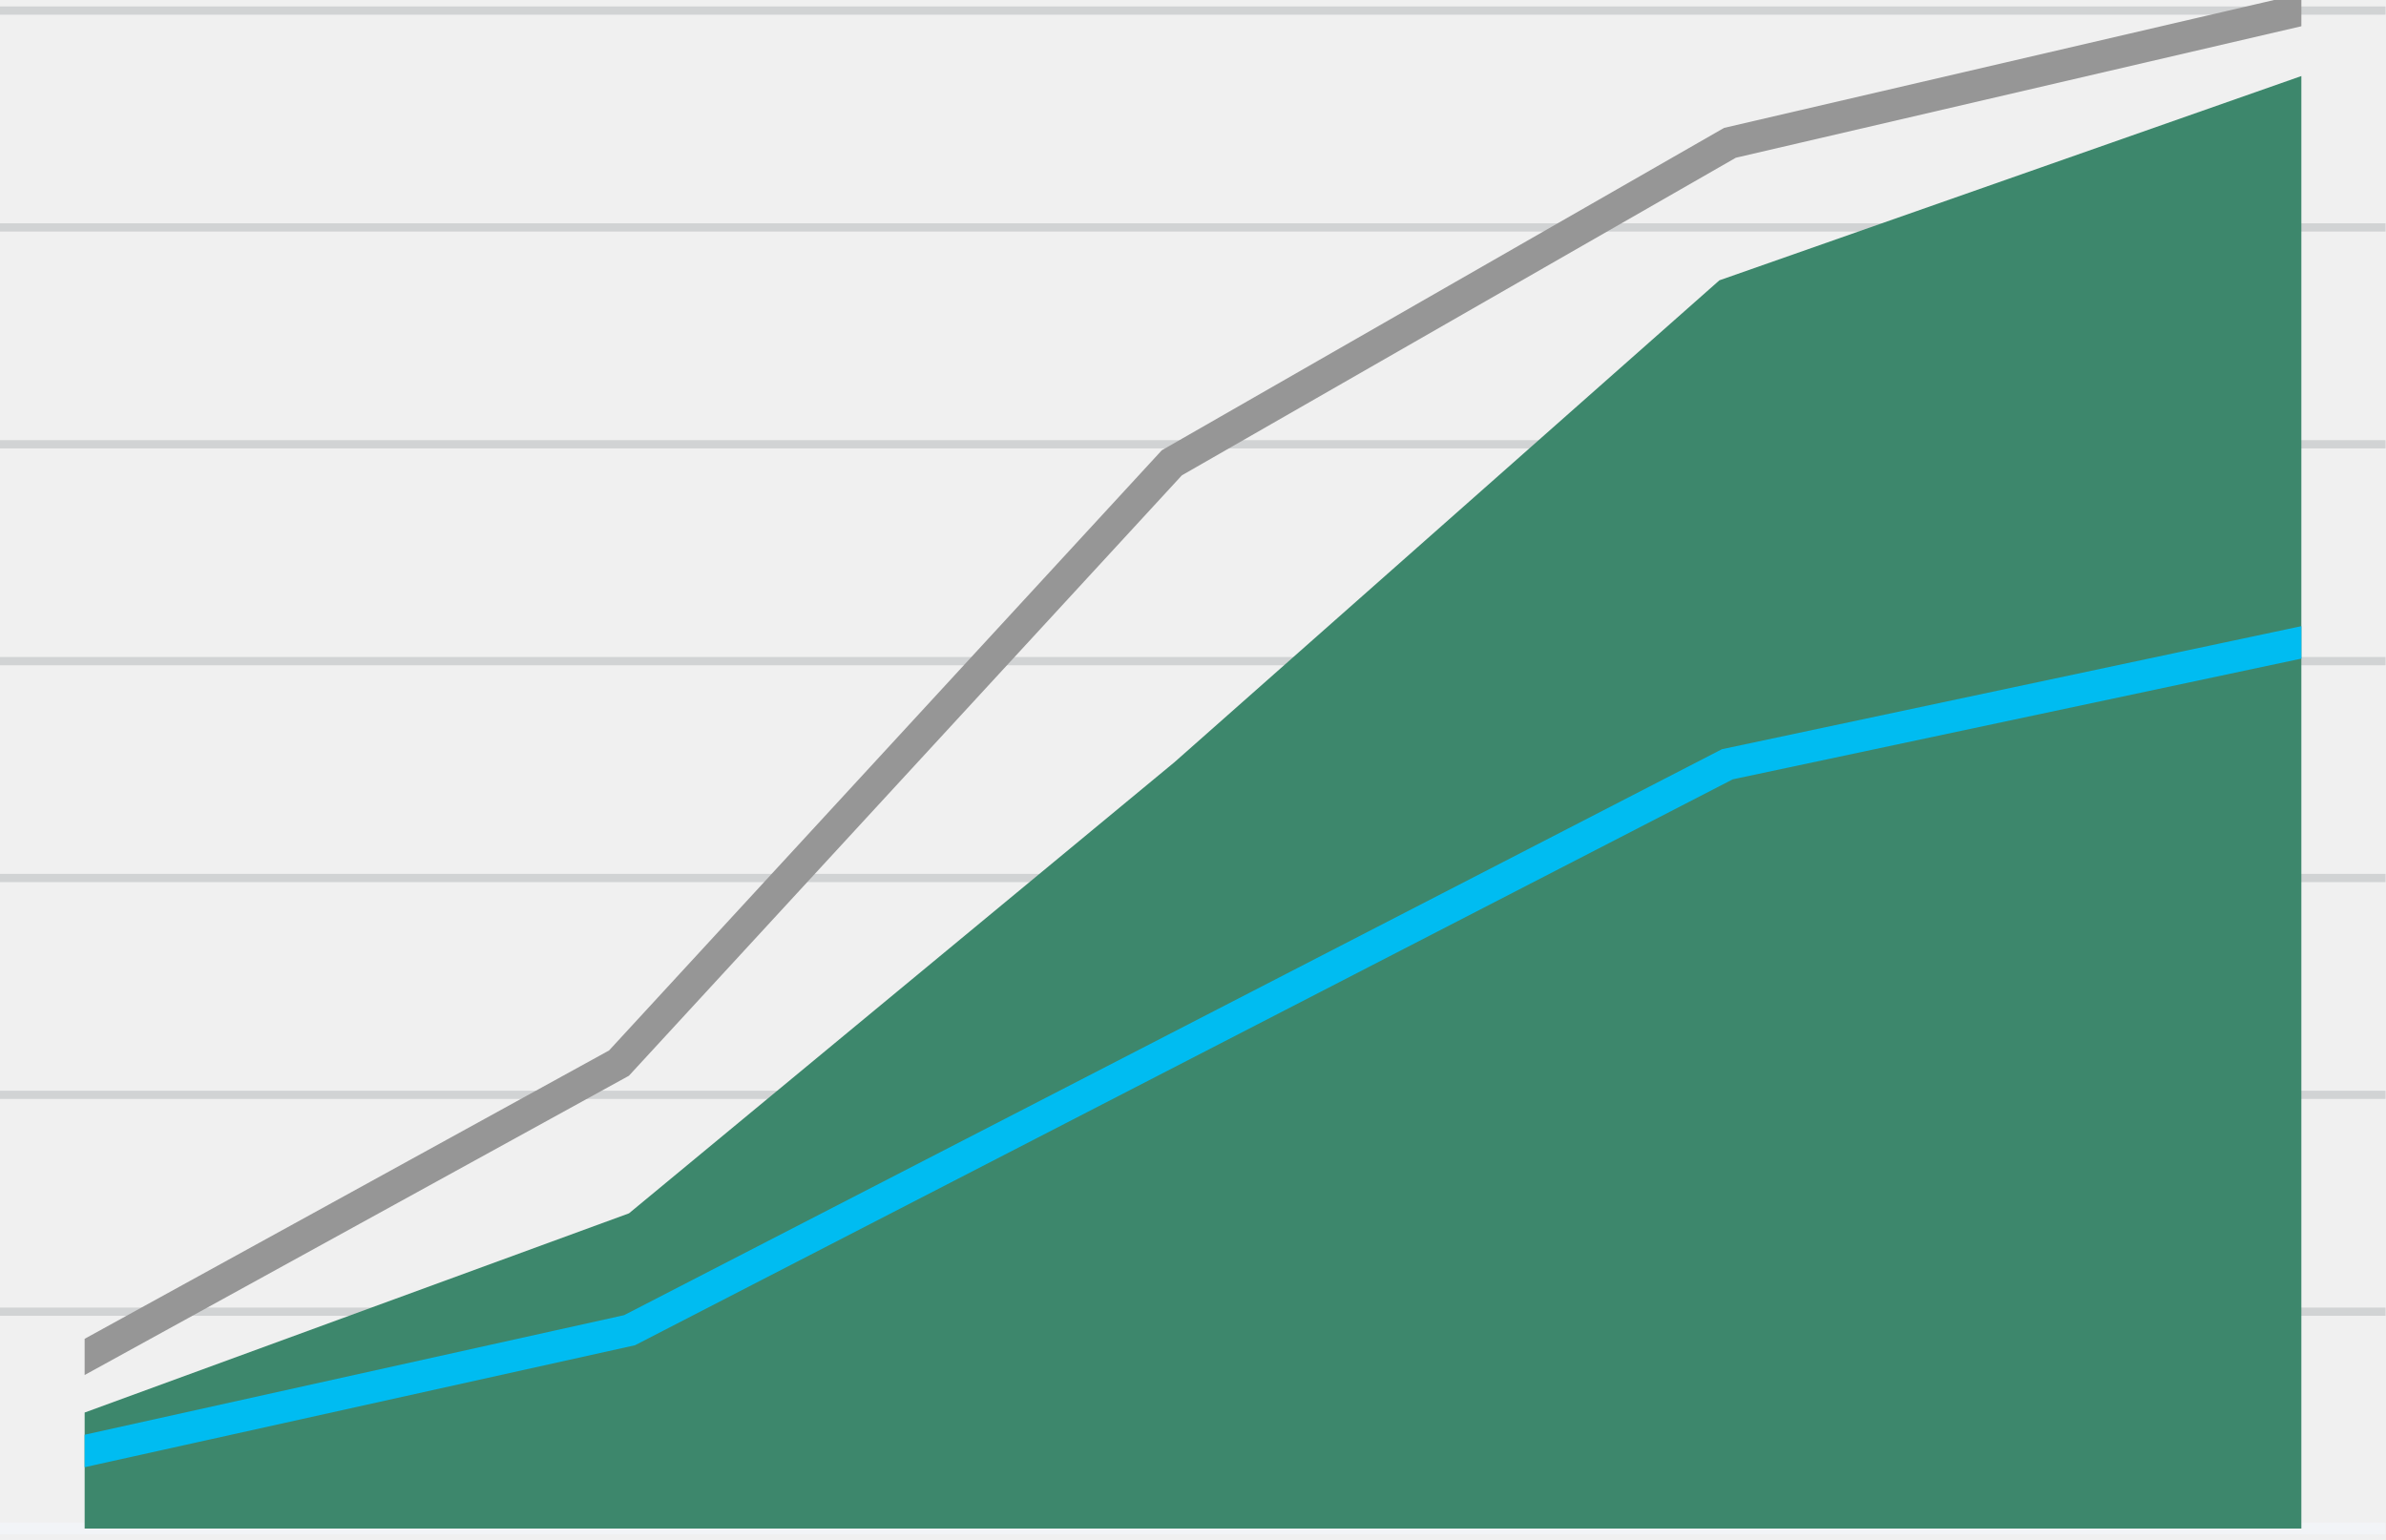
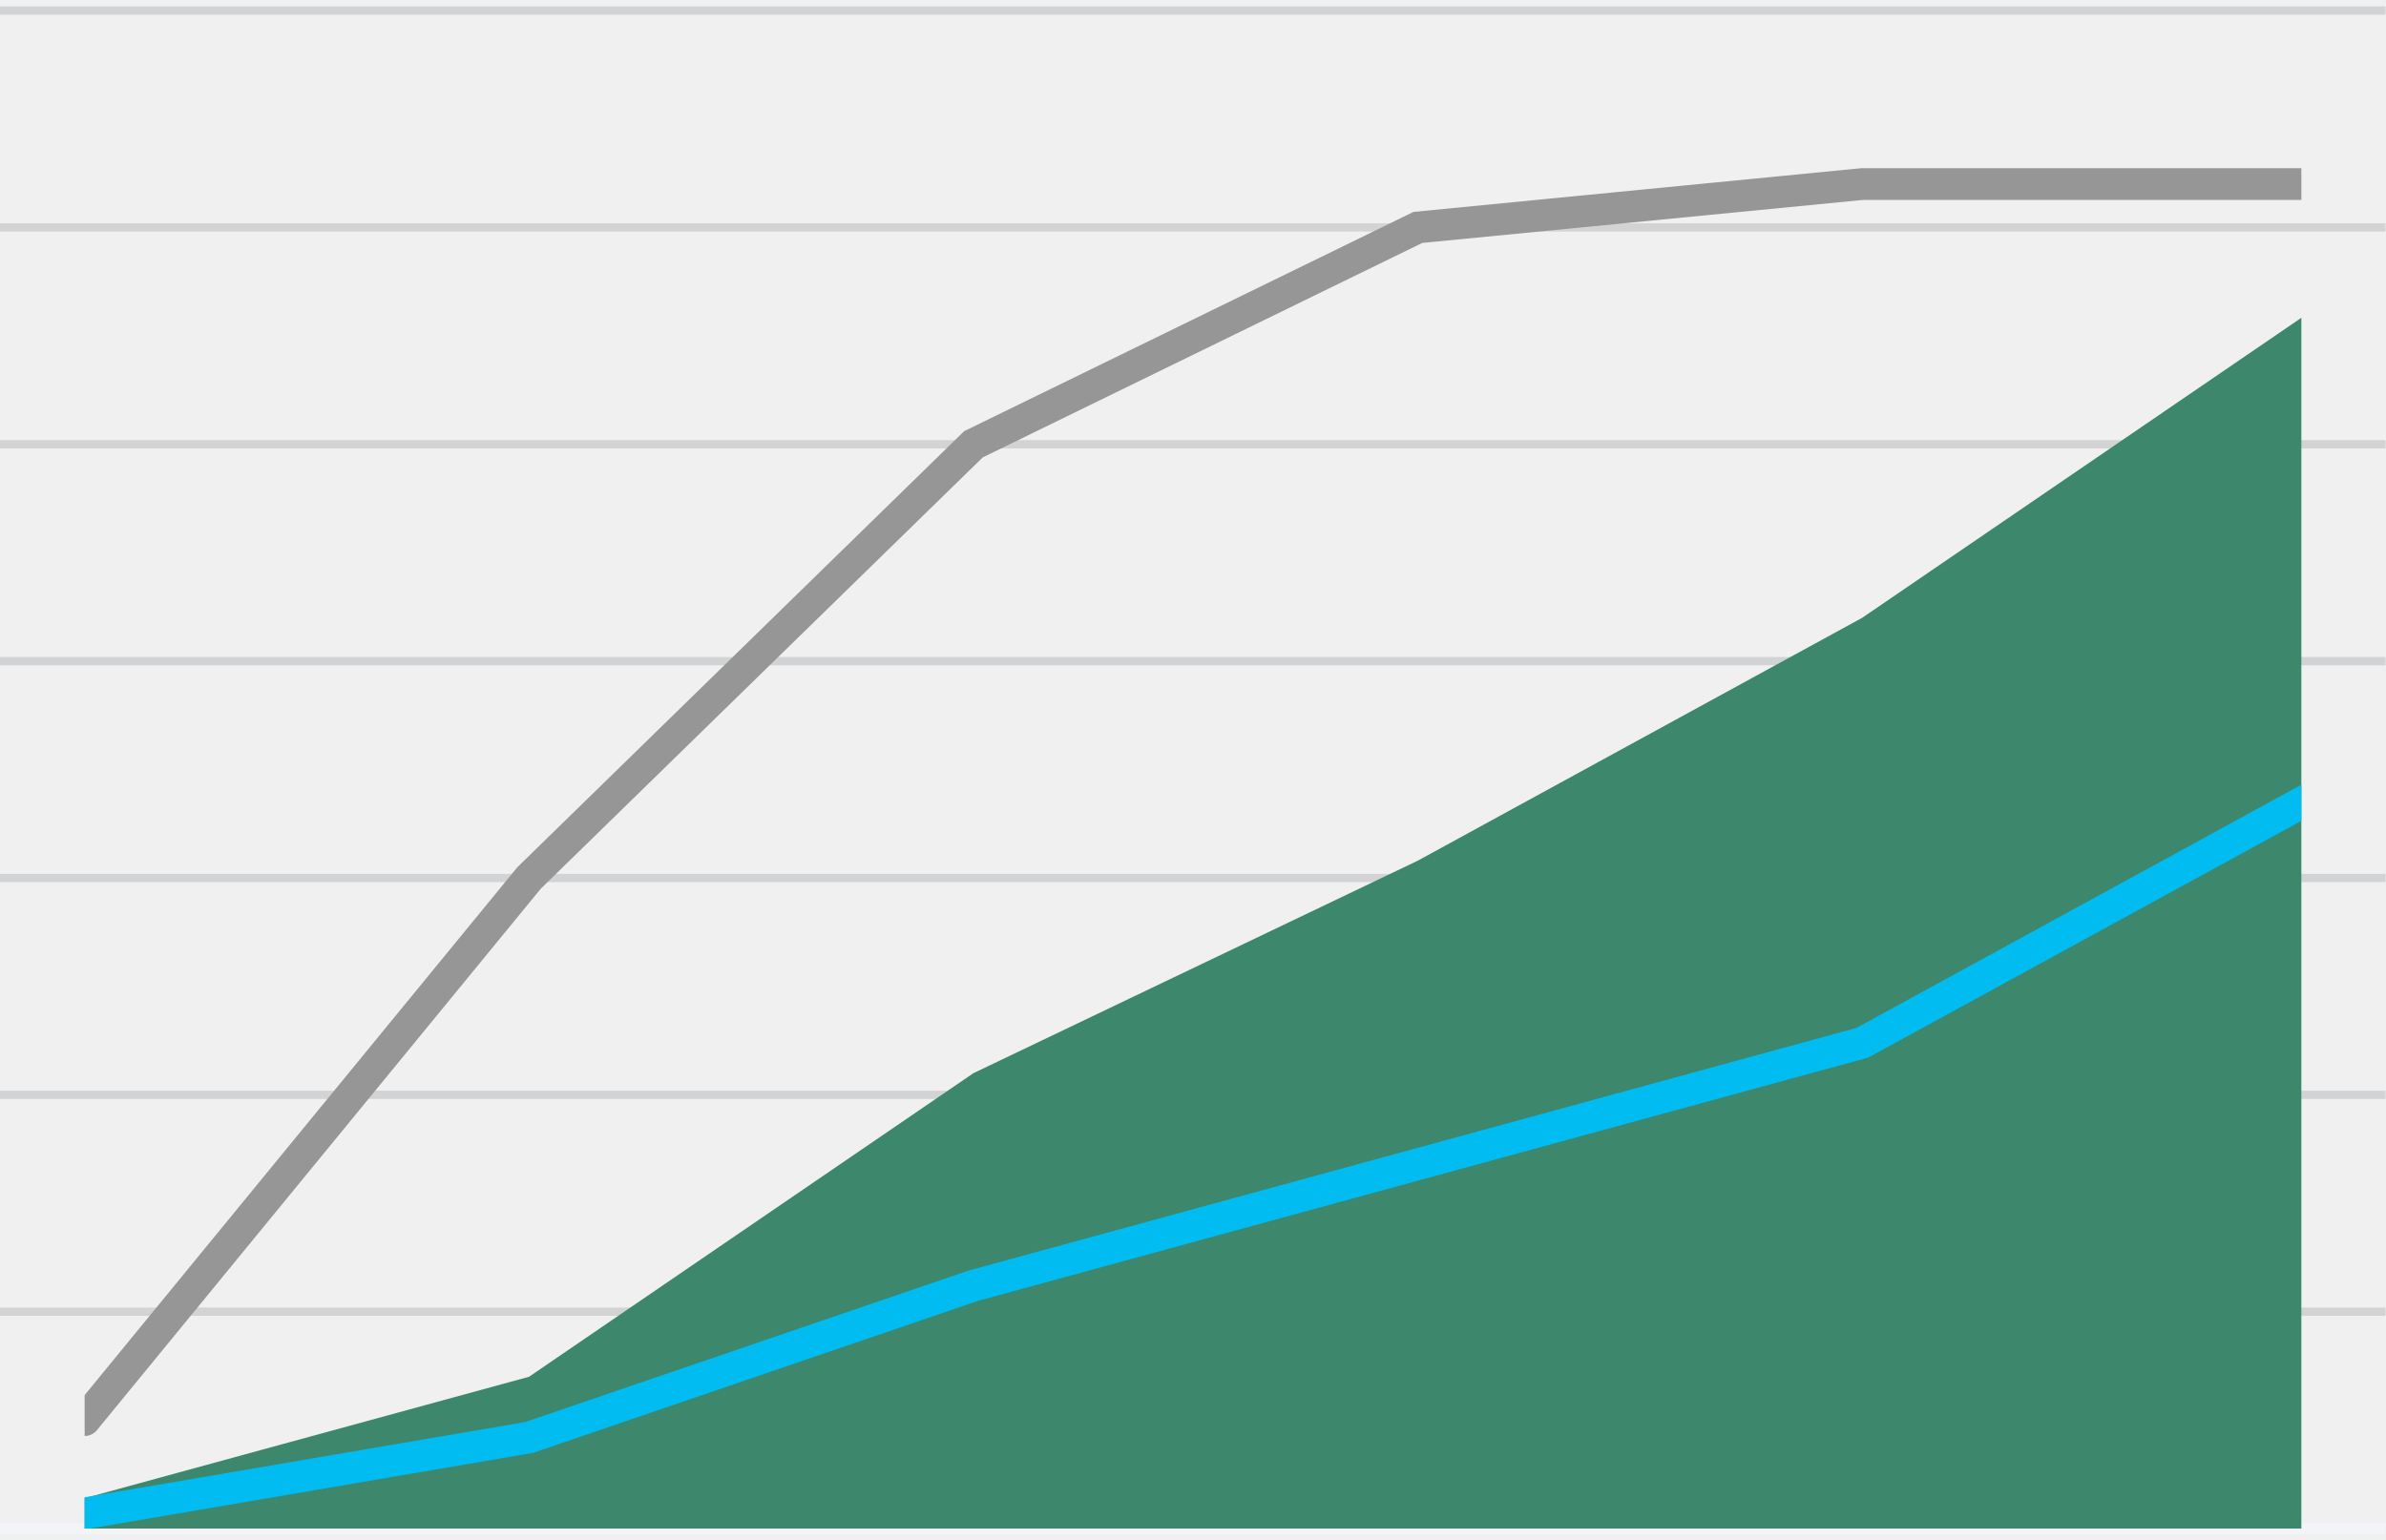
<svg xmlns="http://www.w3.org/2000/svg" width="451" height="291" viewBox="0 0 451 291" fill="none" preserveAspectRatio="none">
  <path d="M0 2H450.912" stroke="#D1D3D4" stroke-width="1.558" />
  <path d="M0 43H450.912" stroke="#D1D3D4" stroke-width="1.558" />
  <path d="M0 84H450.912" stroke="#D1D3D4" stroke-width="1.558" />
  <path d="M0 125H450.912" stroke="#D1D3D4" stroke-width="1.558" />
  <path d="M0 166H450.912" stroke="#D1D3D4" stroke-width="1.558" />
  <path d="M0 207H450.912" stroke="#D1D3D4" stroke-width="1.558" />
  <path d="M0 248H450.912" stroke="#D1D3D4" stroke-width="1.558" />
  <path d="M0 289H450.912" stroke="#F2F4F7" stroke-width="2.225" />
-   <g clip-path="url(#clip0_10058_148397)">
-     <path d="M16 267.067L118.889 229.403L222 144.103L325 53L437.5 13.5V289H222H118.889H16V267.067Z" fill="#3D876C" />
-     <path d="M13 275L119 251.5L326.5 144.5L439.5 120.5" stroke="#00BCF1" stroke-width="6" stroke-linecap="round" />
-     <path d="M7 261.5L117 201L221.5 87.5L327 27L434.5 2" stroke="#969696" stroke-width="6" stroke-linecap="round" />
+   <g clip-path="url(#clip0_kog)">
+     <path d="M16 283.26 L100 260.30 L184 202.90 L268 162.72 L352 116.80 L436 59.40 V289 H352 H268 H184 H100 H16 V283.26 Z" fill="#3D876C" />
+     <path d="M16 286.13 L100 271.78 L184 243.08 L268 220.12 L352 197.16 L436 151.24" stroke="#00BCF1" stroke-width="6" stroke-linecap="round" />
+     <path d="M16 268.50 L100 166.00 L184 84.00 L268 43.00 L352 34.80 L436 34.80" stroke="#969696" stroke-width="6" stroke-linecap="round" />
  </g>
  <defs>
-     <clipPath id="clip0_10058_148397">
+     <clipPath id="clip0_kog">
      <rect width="419" height="289" fill="white" transform="translate(16)" />
    </clipPath>
  </defs>
</svg>
